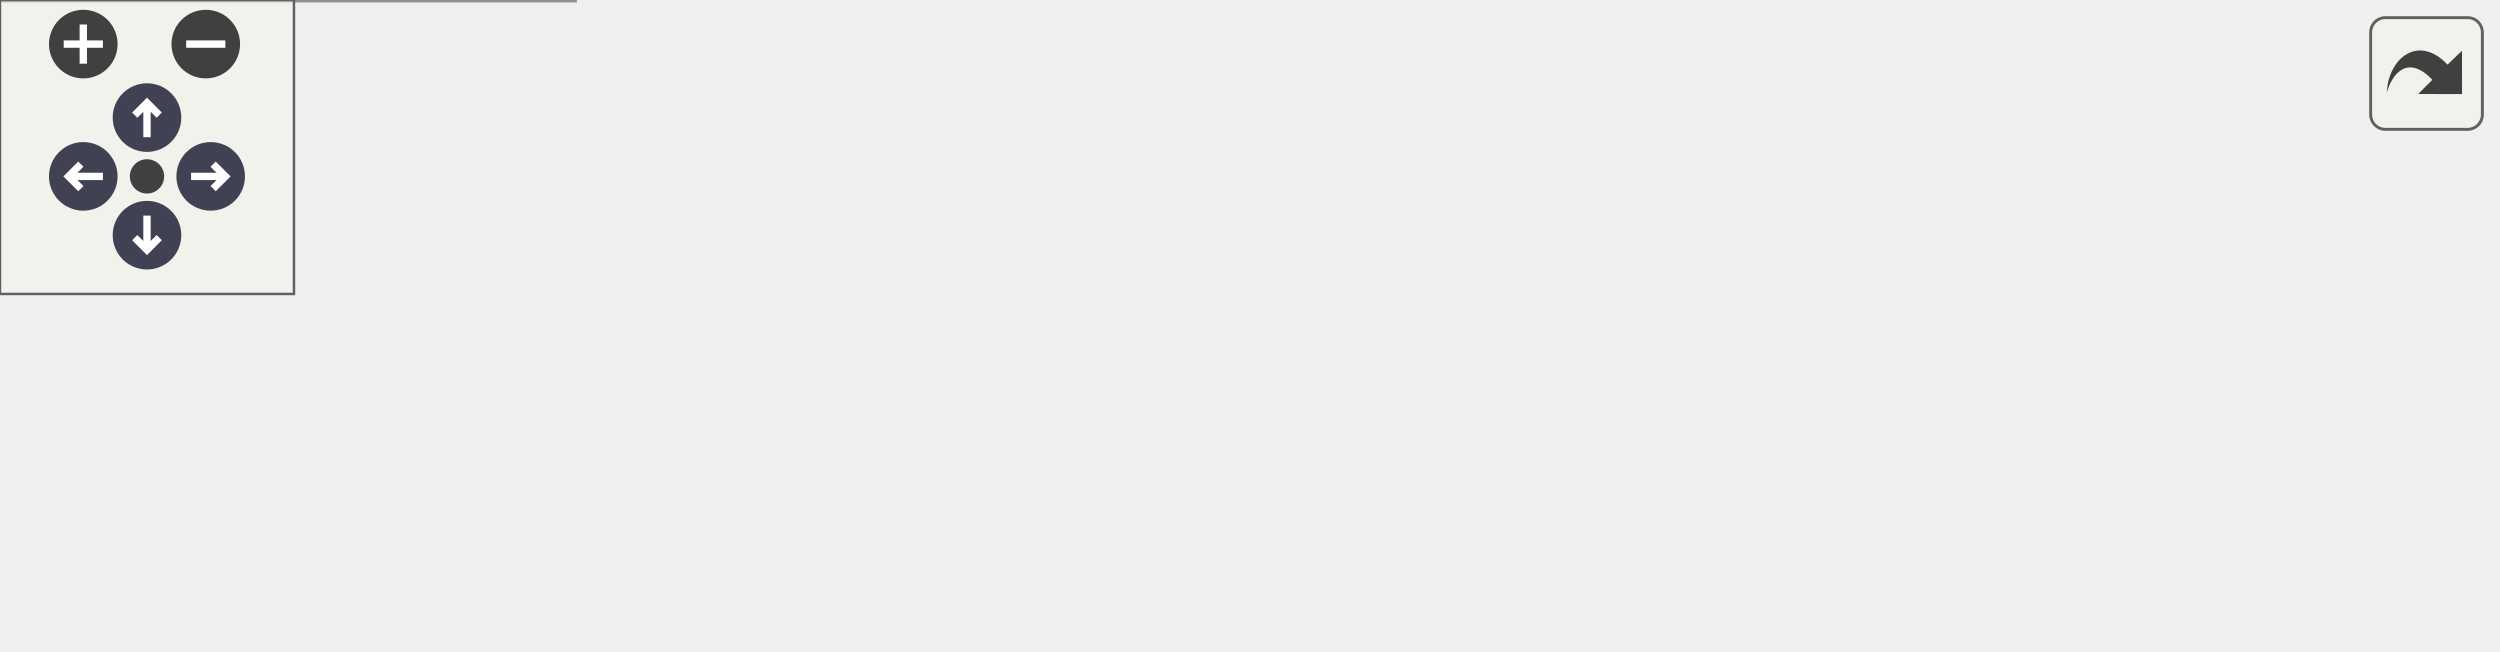
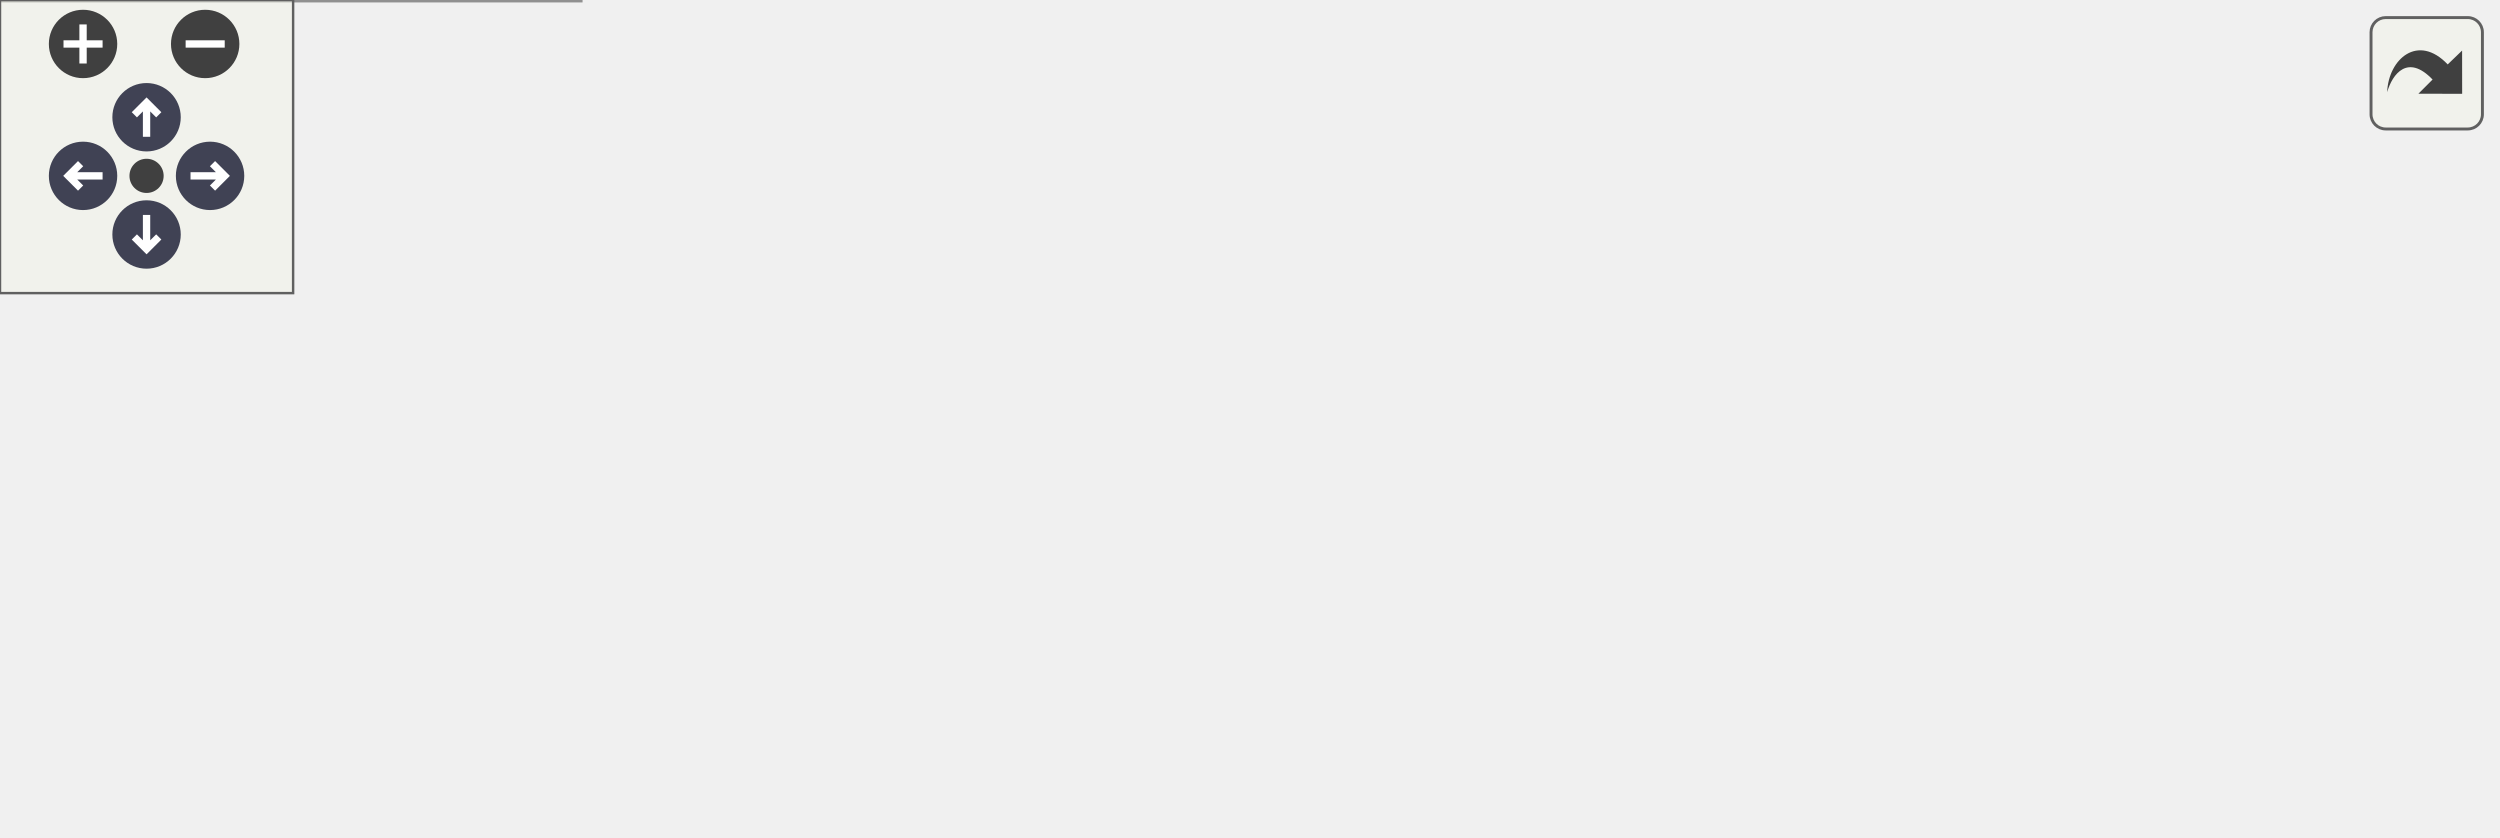
<svg xmlns="http://www.w3.org/2000/svg" xmlns:xlink="http://www.w3.org/1999/xlink" id="main" version="1.1" xml:space="preserve">
  <style type="text/css">
.node, .edge {opacity: 0.7;}
.node.selected, .edge.selected {opacity: 1;}
.edge:hover path { stroke: red; }
.edge:hover polygon { stroke: red; fill: red; }
</style>
  <defs>
    <circle id="rim" cx="0" cy="0" r="7" />
    <circle id="rim2" cx="0" cy="0" r="3.5" />
    <g id="zoomPlus">
      <use xlink:href="#rim" fill="#404040">
        <set attributeName="fill" to="#808080" begin="zoomplus.mouseover" end="zoomplus.mouseout" />
      </use>
      <path d="M-4,0h8M0,-4v8" fill="none" stroke="white" stroke-width="1.5" pointer-events="none" />
    </g>
    <g id="zoomMin">
      <use xlink:href="#rim" fill="#404040">
        <set attributeName="fill" to="#808080" begin="zoomminus.mouseover" end="zoomminus.mouseout" />
      </use>
      <path d="M-4,0h8" fill="none" stroke="white" stroke-width="1.5" pointer-events="none" />
    </g>
    <g id="arrowUp" transform="translate(30 24)">
      <use xlink:href="#rim" />
      <path pointer-events="none" fill="none" stroke="white" stroke-width="1.5" d="M0,-3.0v7 M-2.5,-0.5L0,-3.0L2.5,-0.5" />
    </g>
    <g id="arrowRight" transform="rotate(90) translate(36 -43)">
      <use xlink:href="#rim" />
      <path pointer-events="none" fill="none" stroke="white" stroke-width="1.5" d="M0,-3.0v7 M-2.5,-0.5L0,-3.0L2.5,-0.5" />
    </g>
    <g id="arrowDown" transform="rotate(180) translate(-30 -48)">
      <use xlink:href="#rim" />
      <path pointer-events="none" fill="none" stroke="white" stroke-width="1.5" d="M0,-3.0v7 M-2.5,-0.5L0,-3.0L2.5,-0.5" />
    </g>
    <g id="arrowLeft" transform="rotate(270) translate(-36 17)">
      <use xlink:href="#rim" />
      <path pointer-events="none" fill="none" stroke="white" stroke-width="1.5" d="M0,-3.0v7 M-2.5,-0.5L0,-3.0L2.5,-0.5" />
    </g>
    <g id="resetDef">
      <use xlink:href="#rim2" fill="#404040">
        <set attributeName="fill" to="#808080" begin="reset.mouseover" end="reset.mouseout" />
      </use>
    </g>
  </defs>
  <svg id="graph" class="graph">
    <g id="viewport">
      <g id="Node000001" class="node">
        <g id="a_Node000001">
          <a xlink:title=" ">
-             <polygon fill="#999999" stroke="#666666" points="509.25,-46.12 347.75,-46.12 347.75,-25.38 509.25,-25.38 509.25,-46.12" />
-             <text xml:space="preserve" text-anchor="middle" x="428.5" y="-32.62" font-family="Helvetica,sans-Serif" font-size="10.00">ObjectManager::DrawByLayer</text>
+             <polygon fill="#999999" stroke="#666666" points="510.75,-64.75 349.25,-64.75 349.25,-44 510.75,-44 510.75,-64.75" />
+             <text xml:space="preserve" text-anchor="middle" x="430" y="-51.25" font-family="Helvetica,sans-Serif" font-size="10.00">ObjectManager::DrawByLayer</text>
          </a>
        </g>
      </g>
      <g id="Node000002" class="node">
        <g id="a_Node000002">
          <a xlink:href="classObjectManager.html#a852d554df9444454176abeb96d2524b2" target="_top" xlink:title=" ">
-             <polygon fill="white" stroke="#666666" points="293.38,-66.12 171.62,-66.12 171.62,-45.38 293.38,-45.38 293.38,-66.12" />
-             <text xml:space="preserve" text-anchor="middle" x="232.5" y="-52.62" font-family="Helvetica,sans-Serif" font-size="10.00">ObjectManager::Draw</text>
+             <polygon fill="white" stroke="#666666" points="294.88,-84.75 173.12,-84.75 173.12,-64 294.88,-64 294.88,-84.75" />
+             <text xml:space="preserve" text-anchor="middle" x="234" y="-71.25" font-family="Helvetica,sans-Serif" font-size="10.00">ObjectManager::Draw</text>
          </a>
        </g>
      </g>
      <g id="edge1_Node000001_Node000002" class="edge">
        <g id="a_edge1_Node000001_Node000002">
          <a xlink:title=" ">
-             <path fill="none" stroke="#63b8ff" d="M336.03,-45.18C321.69,-46.66 307.18,-48.15 293.78,-49.54" />
-             <polygon fill="#63b8ff" stroke="#63b8ff" points="336.38,-48.66 345.97,-44.16 335.66,-41.7 336.38,-48.66" />
+             <path fill="none" stroke="#63b8ff" d="M337.53,-63.8C323.19,-65.28 308.68,-66.78 295.28,-68.16" />
+             <polygon fill="#63b8ff" stroke="#63b8ff" points="337.88,-67.29 347.47,-62.78 337.16,-60.32 337.88,-67.29" />
          </a>
        </g>
      </g>
      <g id="Node000005" class="node">
        <g id="a_Node000005">
          <a xlink:href="classObjectManager.html#abb9874805810298ed03236dcf7c9386b" target="_top" xlink:title=" ">
-             <polygon fill="white" stroke="#666666" points="311.75,-27.12 153.25,-27.12 153.25,-6.38 311.75,-6.38 311.75,-27.12" />
-             <text xml:space="preserve" text-anchor="middle" x="232.5" y="-13.62" font-family="Helvetica,sans-Serif" font-size="10.00">ObjectManager::DrawFiltered</text>
+             <polygon fill="white" stroke="#666666" points="313.25,-45.75 154.75,-45.75 154.75,-25 313.25,-25 313.25,-45.75" />
+             <text xml:space="preserve" text-anchor="middle" x="234" y="-32.25" font-family="Helvetica,sans-Serif" font-size="10.00">ObjectManager::DrawFiltered</text>
          </a>
        </g>
      </g>
      <g id="edge4_Node000001_Node000005" class="edge">
        <g id="a_edge4_Node000001_Node000005">
          <a xlink:title=" ">
-             <path fill="none" stroke="#63b8ff" d="M336.16,-26.8C328.11,-26.02 320.02,-25.22 312.09,-24.45" />
-             <polygon fill="#63b8ff" stroke="#63b8ff" points="335.67,-30.27 345.97,-27.76 336.36,-23.31 335.67,-30.27" />
+             <path fill="none" stroke="#63b8ff" d="M337.66,-45.43C329.61,-44.64 321.52,-43.85 313.59,-43.07" />
+             <polygon fill="#63b8ff" stroke="#63b8ff" points="337.17,-48.9 347.47,-46.39 337.86,-41.93 337.17,-48.9" />
          </a>
        </g>
      </g>
      <g id="Node000003" class="node">
        <g id="a_Node000003">
          <a xlink:href="classCScene.html#a8407a89d3e0f129ba4b34a607177273d" target="_top" xlink:title=" ">
-             <polygon fill="white" stroke="#666666" points="100.38,-72.12 16.88,-72.12 16.88,-51.38 100.38,-51.38 100.38,-72.12" />
-             <text xml:space="preserve" text-anchor="middle" x="58.62" y="-58.62" font-family="Helvetica,sans-Serif" font-size="10.00">CScene::Draw</text>
+             <polygon fill="white" stroke="#666666" points="101.12,-110.75 17.62,-110.75 17.62,-90 101.12,-90 101.12,-110.75" />
+             <text xml:space="preserve" text-anchor="middle" x="59.38" y="-97.25" font-family="Helvetica,sans-Serif" font-size="10.00">CScene::Draw</text>
          </a>
        </g>
      </g>
      <g id="edge2_Node000002_Node000003" class="edge">
        <g id="a_edge2_Node000002_Node000003">
          <a xlink:title=" ">
-             <path fill="none" stroke="#63b8ff" d="M159.99,-58.25C139.82,-58.95 118.54,-59.69 100.8,-60.31" />
-             <polygon fill="#63b8ff" stroke="#63b8ff" points="160,-61.75 169.87,-57.9 159.76,-54.75 160,-61.75" />
+             <path fill="none" stroke="#63b8ff" d="M161.83,-85.09C141.26,-88.19 119.5,-91.47 101.44,-94.19" />
+             <polygon fill="#63b8ff" stroke="#63b8ff" points="162.24,-88.57 171.61,-83.62 161.2,-81.65 162.24,-88.57" />
          </a>
        </g>
      </g>
      <g id="Node000004" class="node">
        <g id="a_Node000004">
          <a xlink:href="classForwardRenderPass.html#ad04a5434e75b8d1e81fc5b1f2fc2d516" target="_top" xlink:title=" ">
-             <polygon fill="white" stroke="#666666" points="117.25,-33.5 0,-33.5 0,0 117.25,0 117.25,-33.5" />
-             <text xml:space="preserve" text-anchor="start" x="8" y="-20" font-family="Helvetica,sans-Serif" font-size="10.00">ForwardRenderPass::</text>
-             <text xml:space="preserve" text-anchor="middle" x="58.62" y="-7.25" font-family="Helvetica,sans-Serif" font-size="10.00">Execute</text>
+             <polygon fill="white" stroke="#666666" points="118,-72.12 0.75,-72.12 0.75,-38.62 118,-38.62 118,-72.12" />
+             <text xml:space="preserve" text-anchor="start" x="8.75" y="-58.62" font-family="Helvetica,sans-Serif" font-size="10.00">ForwardRenderPass::</text>
+             <text xml:space="preserve" text-anchor="middle" x="59.38" y="-45.88" font-family="Helvetica,sans-Serif" font-size="10.00">Execute</text>
          </a>
        </g>
      </g>
      <g id="edge3_Node000002_Node000004" class="edge">
        <g id="a_edge3_Node000002_Node000004">
          <a xlink:title=" ">
-             <path fill="none" stroke="#63b8ff" d="M172.53,-42.37C154.78,-38.34 135.32,-33.93 117.63,-29.91" />
-             <polygon fill="#63b8ff" stroke="#63b8ff" points="171.62,-45.75 182.15,-44.55 173.17,-38.93 171.62,-45.75" />
+             <path fill="none" stroke="#63b8ff" d="M161.71,-66.53C147.29,-64.94 132.3,-63.29 118.41,-61.76" />
+             <polygon fill="#63b8ff" stroke="#63b8ff" points="161.28,-70 171.6,-67.62 162.05,-63.04 161.28,-70" />
          </a>
        </g>
      </g>
      <g id="edge5_Node000005_Node000004" class="edge">
        <g id="a_edge5_Node000005_Node000004">
          <a xlink:title=" ">
-             <path fill="none" stroke="#63b8ff" d="M141.45,-16.75C133.38,-16.75 125.36,-16.75 117.67,-16.75" />
-             <polygon fill="#63b8ff" stroke="#63b8ff" points="141.34,-20.25 151.34,-16.75 141.34,-13.25 141.34,-20.25" />
+             <path fill="none" stroke="#63b8ff" d="M142.9,-45.81C134.56,-46.78 126.27,-47.74 118.34,-48.66" />
+             <polygon fill="#63b8ff" stroke="#63b8ff" points="143.23,-49.3 152.76,-44.67 142.43,-42.35 143.23,-49.3" />
+           </a>
+         </g>
+       </g>
+       <g id="Node000006" class="node">
+         <g id="a_Node000006">
+           <a xlink:href="classGBufferPass.html#a17d3ef244e8ef08747d11d81b9114a1d" target="_top" xlink:title=" ">
+             <polygon fill="white" stroke="#666666" points="118.75,-20.75 0,-20.75 0,0 118.75,0 118.75,-20.75" />
+             <text xml:space="preserve" text-anchor="middle" x="59.38" y="-7.25" font-family="Helvetica,sans-Serif" font-size="10.00">GBufferPass::Execute</text>
+           </a>
+         </g>
+       </g>
+       <g id="edge6_Node000005_Node000006" class="edge">
+         <g id="a_edge6_Node000005_Node000006">
+           <a xlink:title=" ">
+             <path fill="none" stroke="#63b8ff" d="M146.7,-22.88C137.37,-21.53 128.05,-20.18 119.16,-18.89" />
+             <polygon fill="#63b8ff" stroke="#63b8ff" points="146.14,-26.33 156.54,-24.3 147.14,-19.4 146.14,-26.33" />
          </a>
        </g>
      </g>
    </g>
  </svg>
  <g id="navigator" transform="translate(0 0)" fill="#404254">
    <rect fill="#f2f5e9" fill-opacity="0.5" stroke="#606060" stroke-width=".5" x="0" y="0" width="60" height="60" />
    <use id="zoomplus" xlink:href="#zoomPlus" x="17" y="9" />
    <use id="zoomminus" xlink:href="#zoomMin" x="42" y="9" />
    <use id="reset" xlink:href="#resetDef" x="30" y="36" />
    <use id="arrowup" xlink:href="#arrowUp" x="0" y="0" />
    <use id="arrowright" xlink:href="#arrowRight" x="0" y="0" />
    <use id="arrowdown" xlink:href="#arrowDown" x="0" y="0" />
    <use id="arrowleft" xlink:href="#arrowLeft" x="0" y="0" />
  </g>
  <svg viewBox="0 0 15 15" width="100%" height="30px" preserveAspectRatio="xMaxYMin meet">
    <g id="arrow_out" transform="scale(0.3 0.3)">
      <a xlink:href="classObjectManager_aa6f195cfeff8a15cda0935dcbf7145e5_icgraph_org.svg" target="_base">
        <rect id="button" ry="5" rx="5" y="6" x="6" height="38" width="38" fill="#f2f5e9" fill-opacity="0.5" stroke="#606060" stroke-width="1.0" />
        <path id="arrow" d="M 11.5,31.437 C 11.94,20.098 22.043,11.323 32.159,21.979 L 37.069,17.246 C 37.069,17.246 37.088,32 37.088,32 L 22.16,31.978 C 22.16,31.978 26.998,27.14 26.998,27.14 C 18.529,18.264 13.292,25.23 11.5,31.437 z" style="fill:#404040;" />
      </a>
    </g>
  </svg>
  <style type="text/css">

[data-mouse-over-selected='false'] { opacity: 0.7; }
[data-mouse-over-selected='true']  { opacity: 1.0; }

</style>
</svg>
